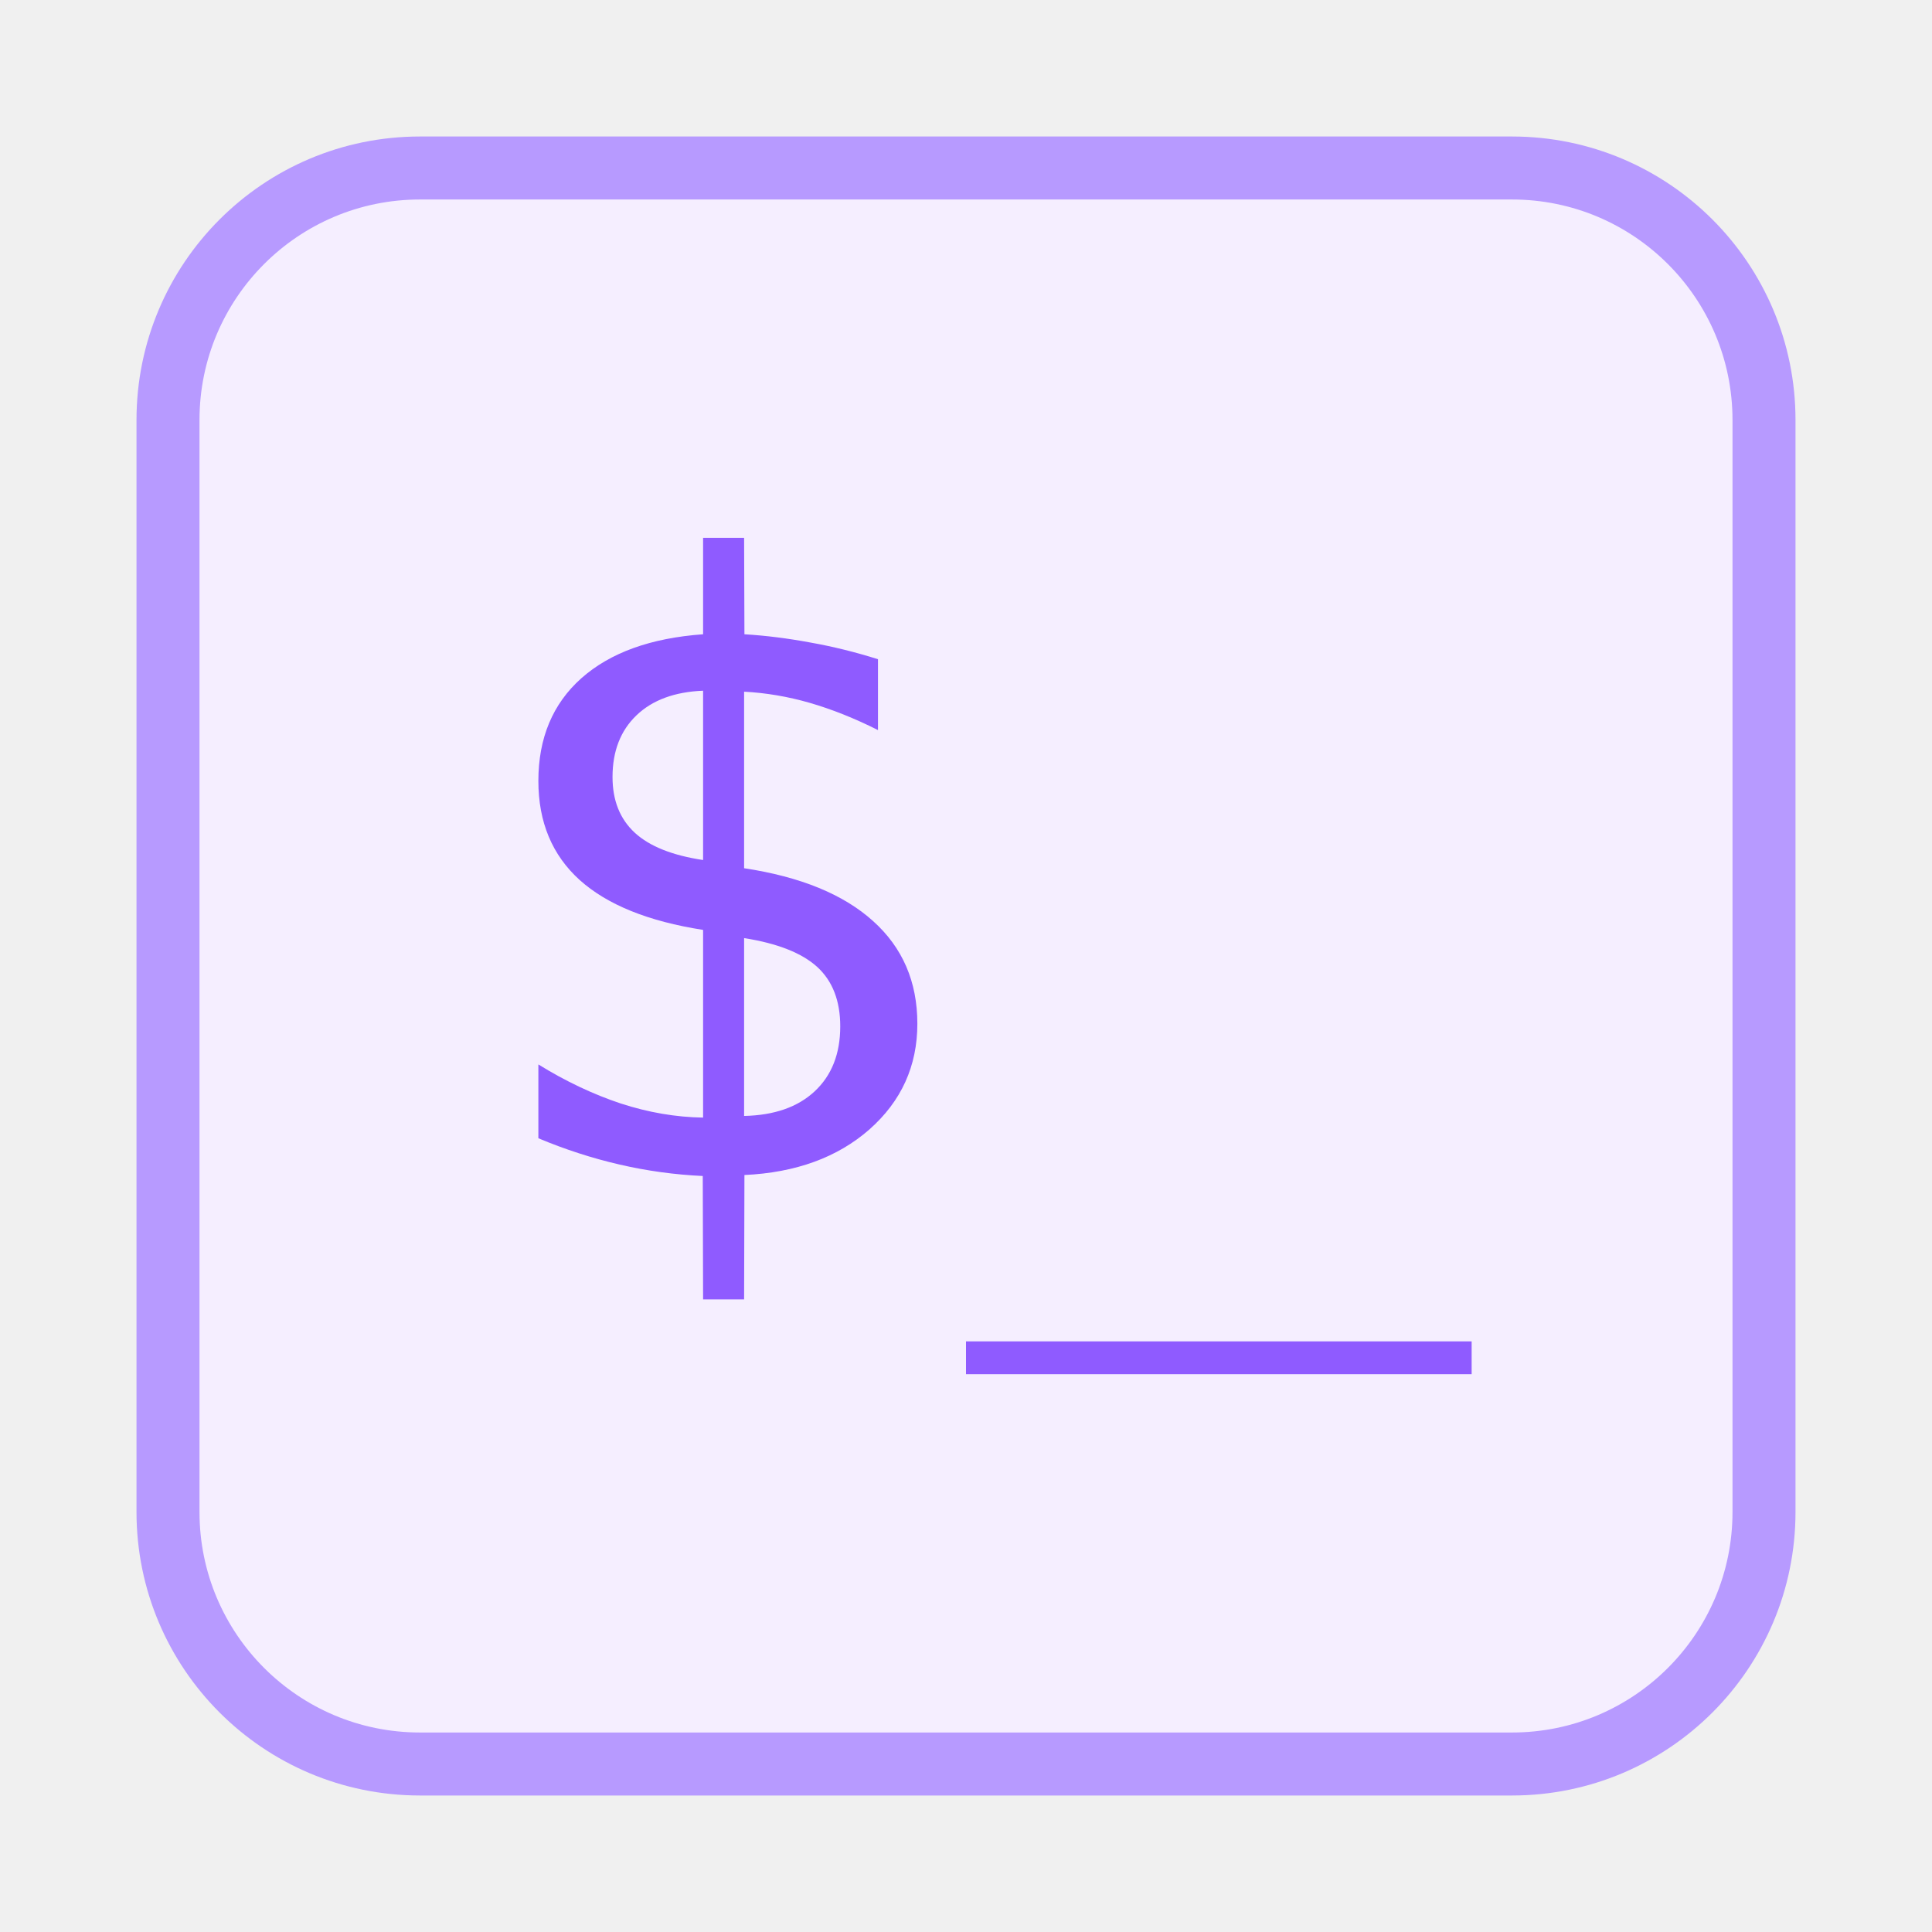
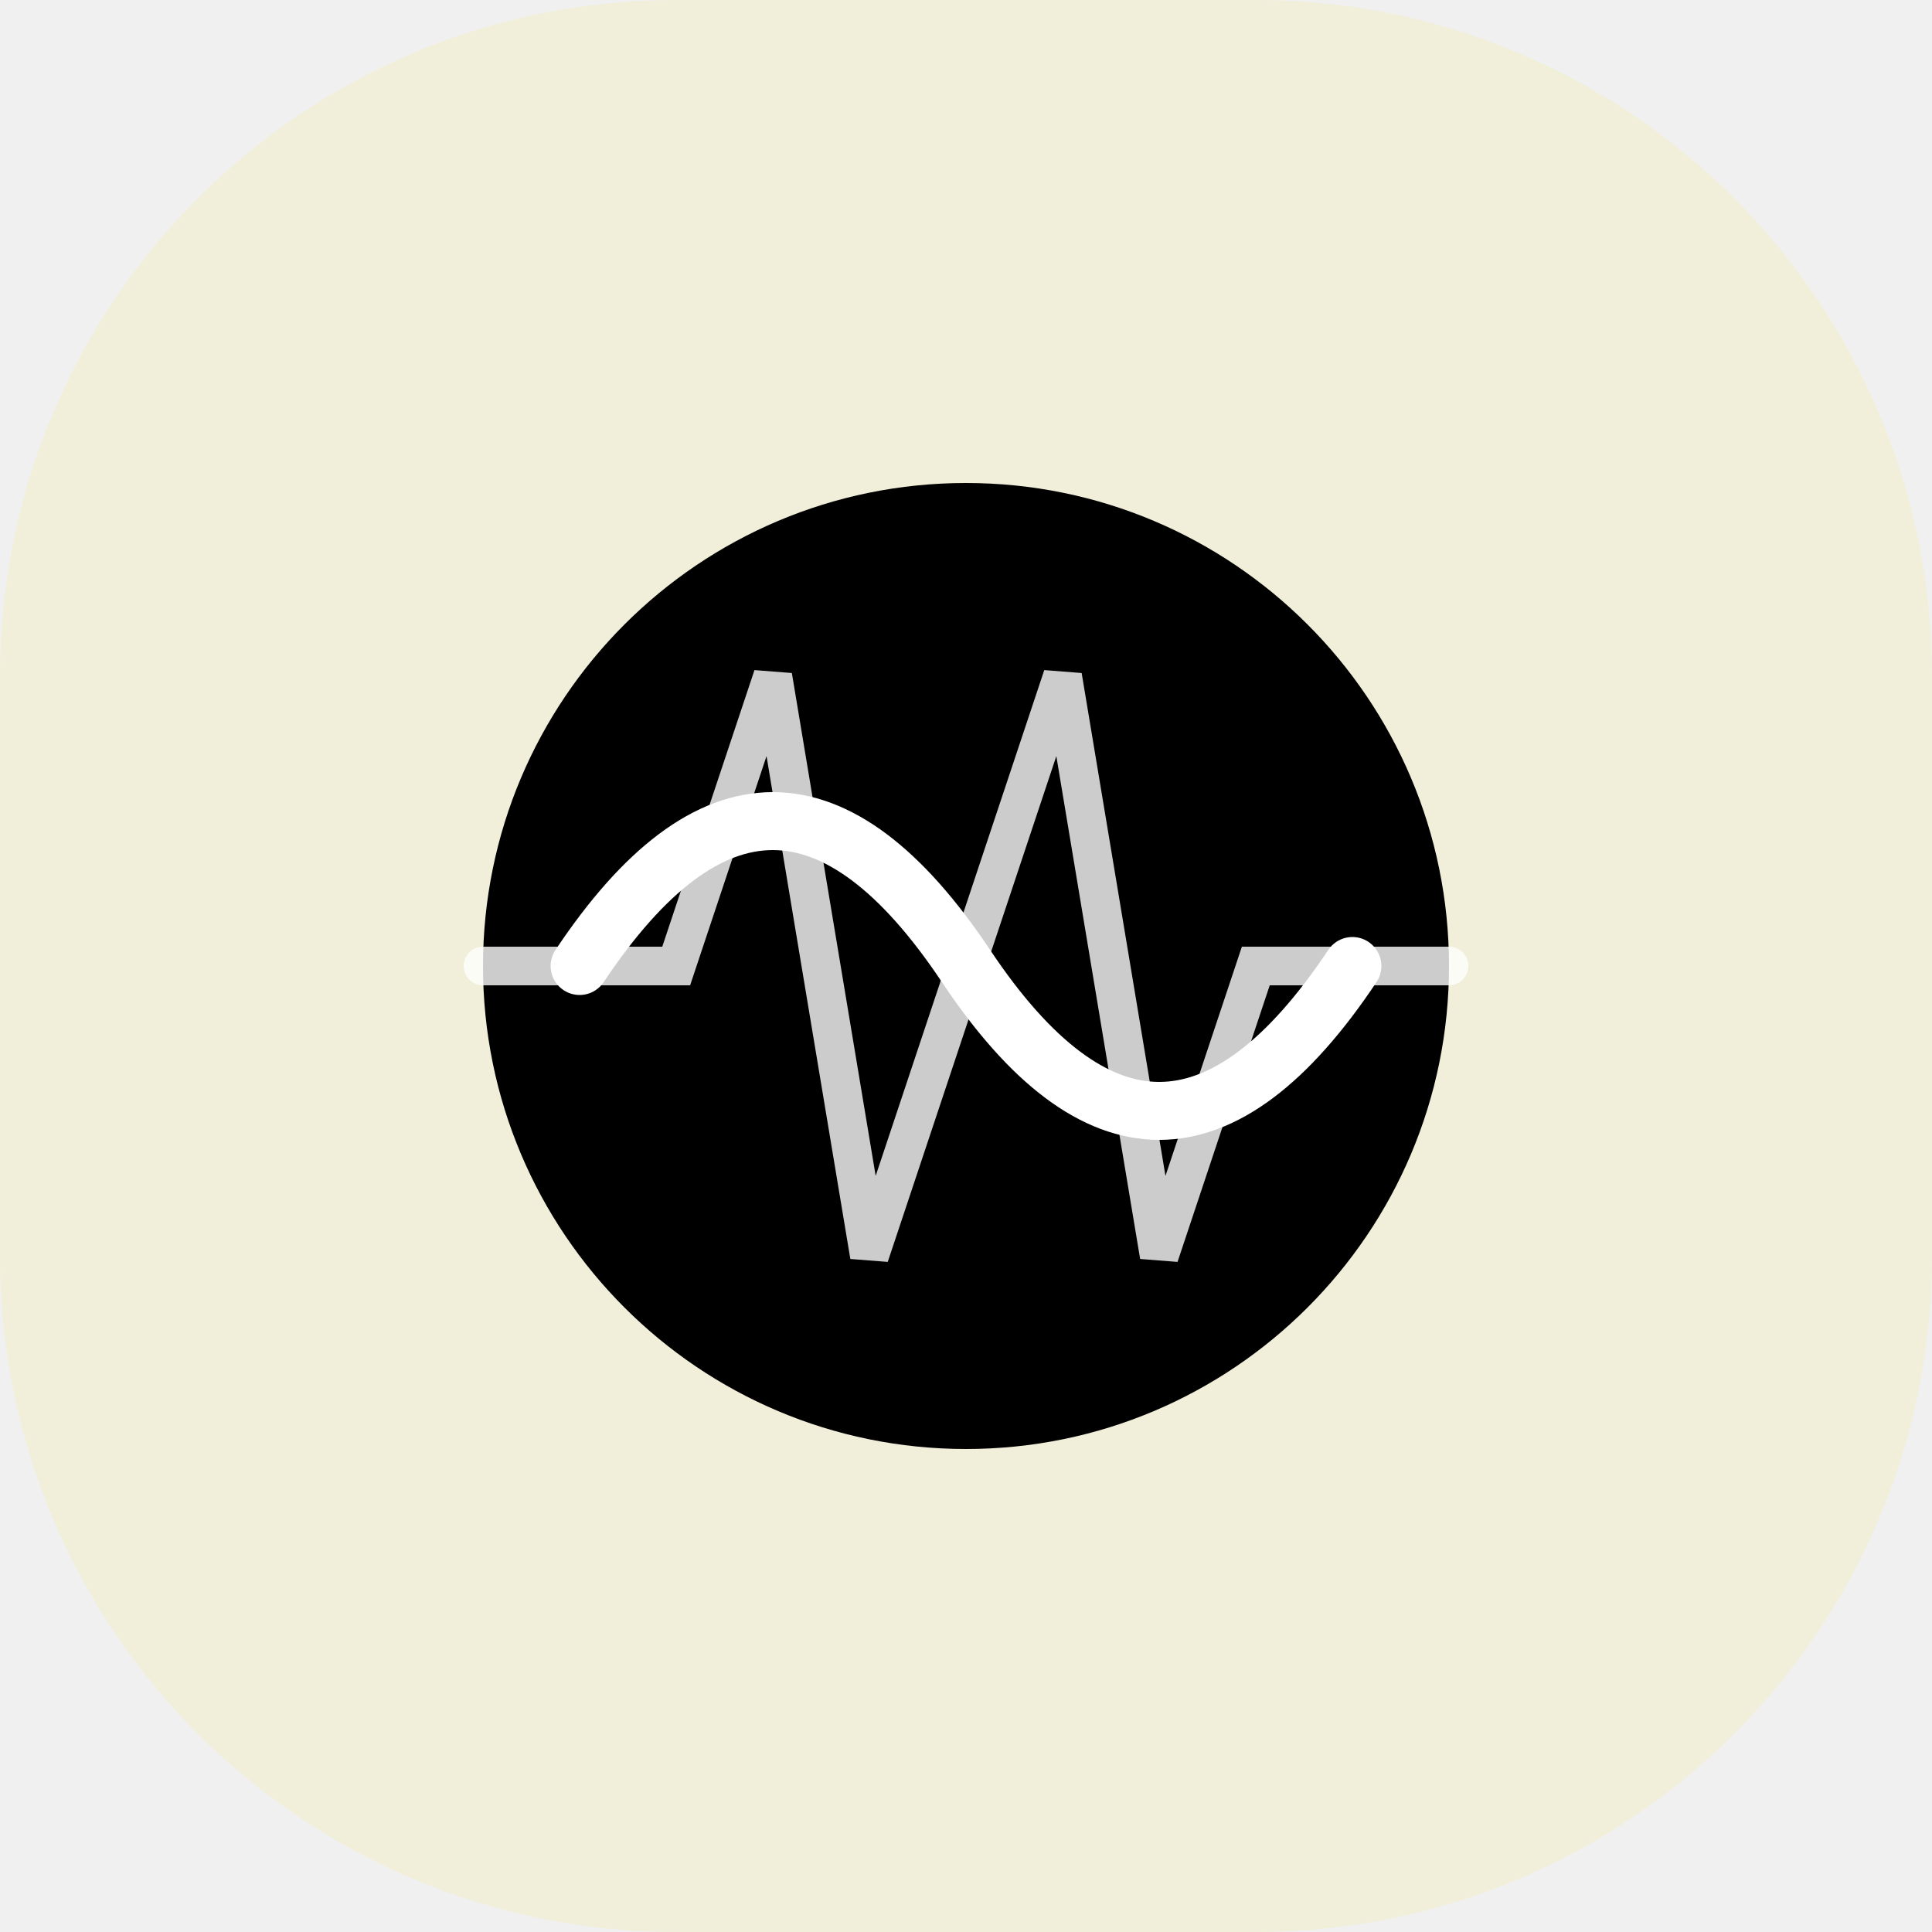
- <svg xmlns="http://www.w3.org/2000/svg" version="1.1" width="92" height="92">
-   <svg width="92" height="92" viewBox="0 0 92 92" fill="none">
-     <rect x="8" y="8" width="76" height="76" rx="12" fill="#F5EEFF" stroke="#B79AFF" stroke-width="3" />
-     <text x="46" y="56" text-anchor="middle" font-family="monospace" font-size="40" fill="#8F5BFF">$<tspan dx="0" dy="0">_</tspan>
-     </text>
-   </svg>
-   <style>@media (prefers-color-scheme: light) { :root { filter: none; } }
- @media (prefers-color-scheme: dark) { :root { filter: none; } }
- </style>
+ <svg xmlns="http://www.w3.org/2000/svg" version="1.1" width="1000" height="1000">
+   <style>
+     #light-icon {
+       display: inline;
+     }
+     #dark-icon {
+       display: none;
+     }
+ 
+     @media (prefers-color-scheme: dark) {
+       #light-icon {
+         display: none;
+       }
+       #dark-icon {
+         display: inline;
+       }
+     }
+   </style>
+   <g id="light-icon">
+     <svg version="1.1" width="1000" height="1000">
+       <g clip-path="url(#SvgjsClipPath1504)">
+         <rect width="1000" height="1000" fill="#f1efd9" />
+         <g transform="matrix(10,0,0,10,0,0)">
+           <svg version="1.1" width="100" height="100">
+             <svg width="100" height="100" viewBox="0 0 100 100">
+               <circle cx="50" cy="50" r="45" fill="none" stroke="oklch(0.723 0.192 149.579)" stroke-width="2" opacity="0.2" />
+               <circle cx="50" cy="50" r="35" fill="none" stroke="oklch(0.723 0.192 149.579)" stroke-width="3" opacity="0.4" />
+               <circle cx="50" cy="50" r="25" fill="oklch(0.723 0.192 149.579)" />
+               <path d="M30 50 Q40 35 50 50 T70 50" stroke="white" stroke-width="3" fill="none" stroke-linecap="round" />
+               <path d="M25 50 L35 50 L40 35 L45 65 L50 50 L55 35 L60 65 L65 50 L75 50" stroke="white" stroke-width="2" fill="none" stroke-linecap="round" opacity="0.8" />
+             </svg>
+           </svg>
+         </g>
+       </g>
+       <defs>
+         <clipPath id="SvgjsClipPath1504">
+           <rect width="1000" height="1000" x="0" y="0" rx="350" ry="350" />
+         </clipPath>
+       </defs>
+     </svg>
+   </g>
+   <g id="dark-icon">
+     <svg version="1.1" width="1000" height="1000">
+       <g clip-path="url(#SvgjsClipPath1505)">
+         <rect width="1000" height="1000" fill="#ffffff" />
+         <g transform="matrix(10,0,0,10,0,0)">
+           <svg version="1.1" width="100" height="100">
+             <svg width="100" height="100" viewBox="0 0 100 100">
+               <circle cx="50" cy="50" r="45" fill="none" stroke="oklch(0.723 0.192 149.579)" stroke-width="2" opacity="0.2" />
+               <circle cx="50" cy="50" r="35" fill="none" stroke="oklch(0.723 0.192 149.579)" stroke-width="3" opacity="0.4" />
+               <circle cx="50" cy="50" r="25" fill="oklch(0.723 0.192 149.579)" />
+               <path d="M30 50 Q40 35 50 50 T70 50" stroke="white" stroke-width="3" fill="none" stroke-linecap="round" />
+               <path d="M25 50 L35 50 L40 35 L45 65 L50 50 L55 35 L60 65 L65 50 L75 50" stroke="white" stroke-width="2" fill="none" stroke-linecap="round" opacity="0.8" />
+             </svg>
+           </svg>
+         </g>
+       </g>
+       <defs>
+         <clipPath id="SvgjsClipPath1505">
+           <rect width="1000" height="1000" x="0" y="0" rx="350" ry="350" />
+         </clipPath>
+       </defs>
+     </svg>
+   </g>
</svg>
